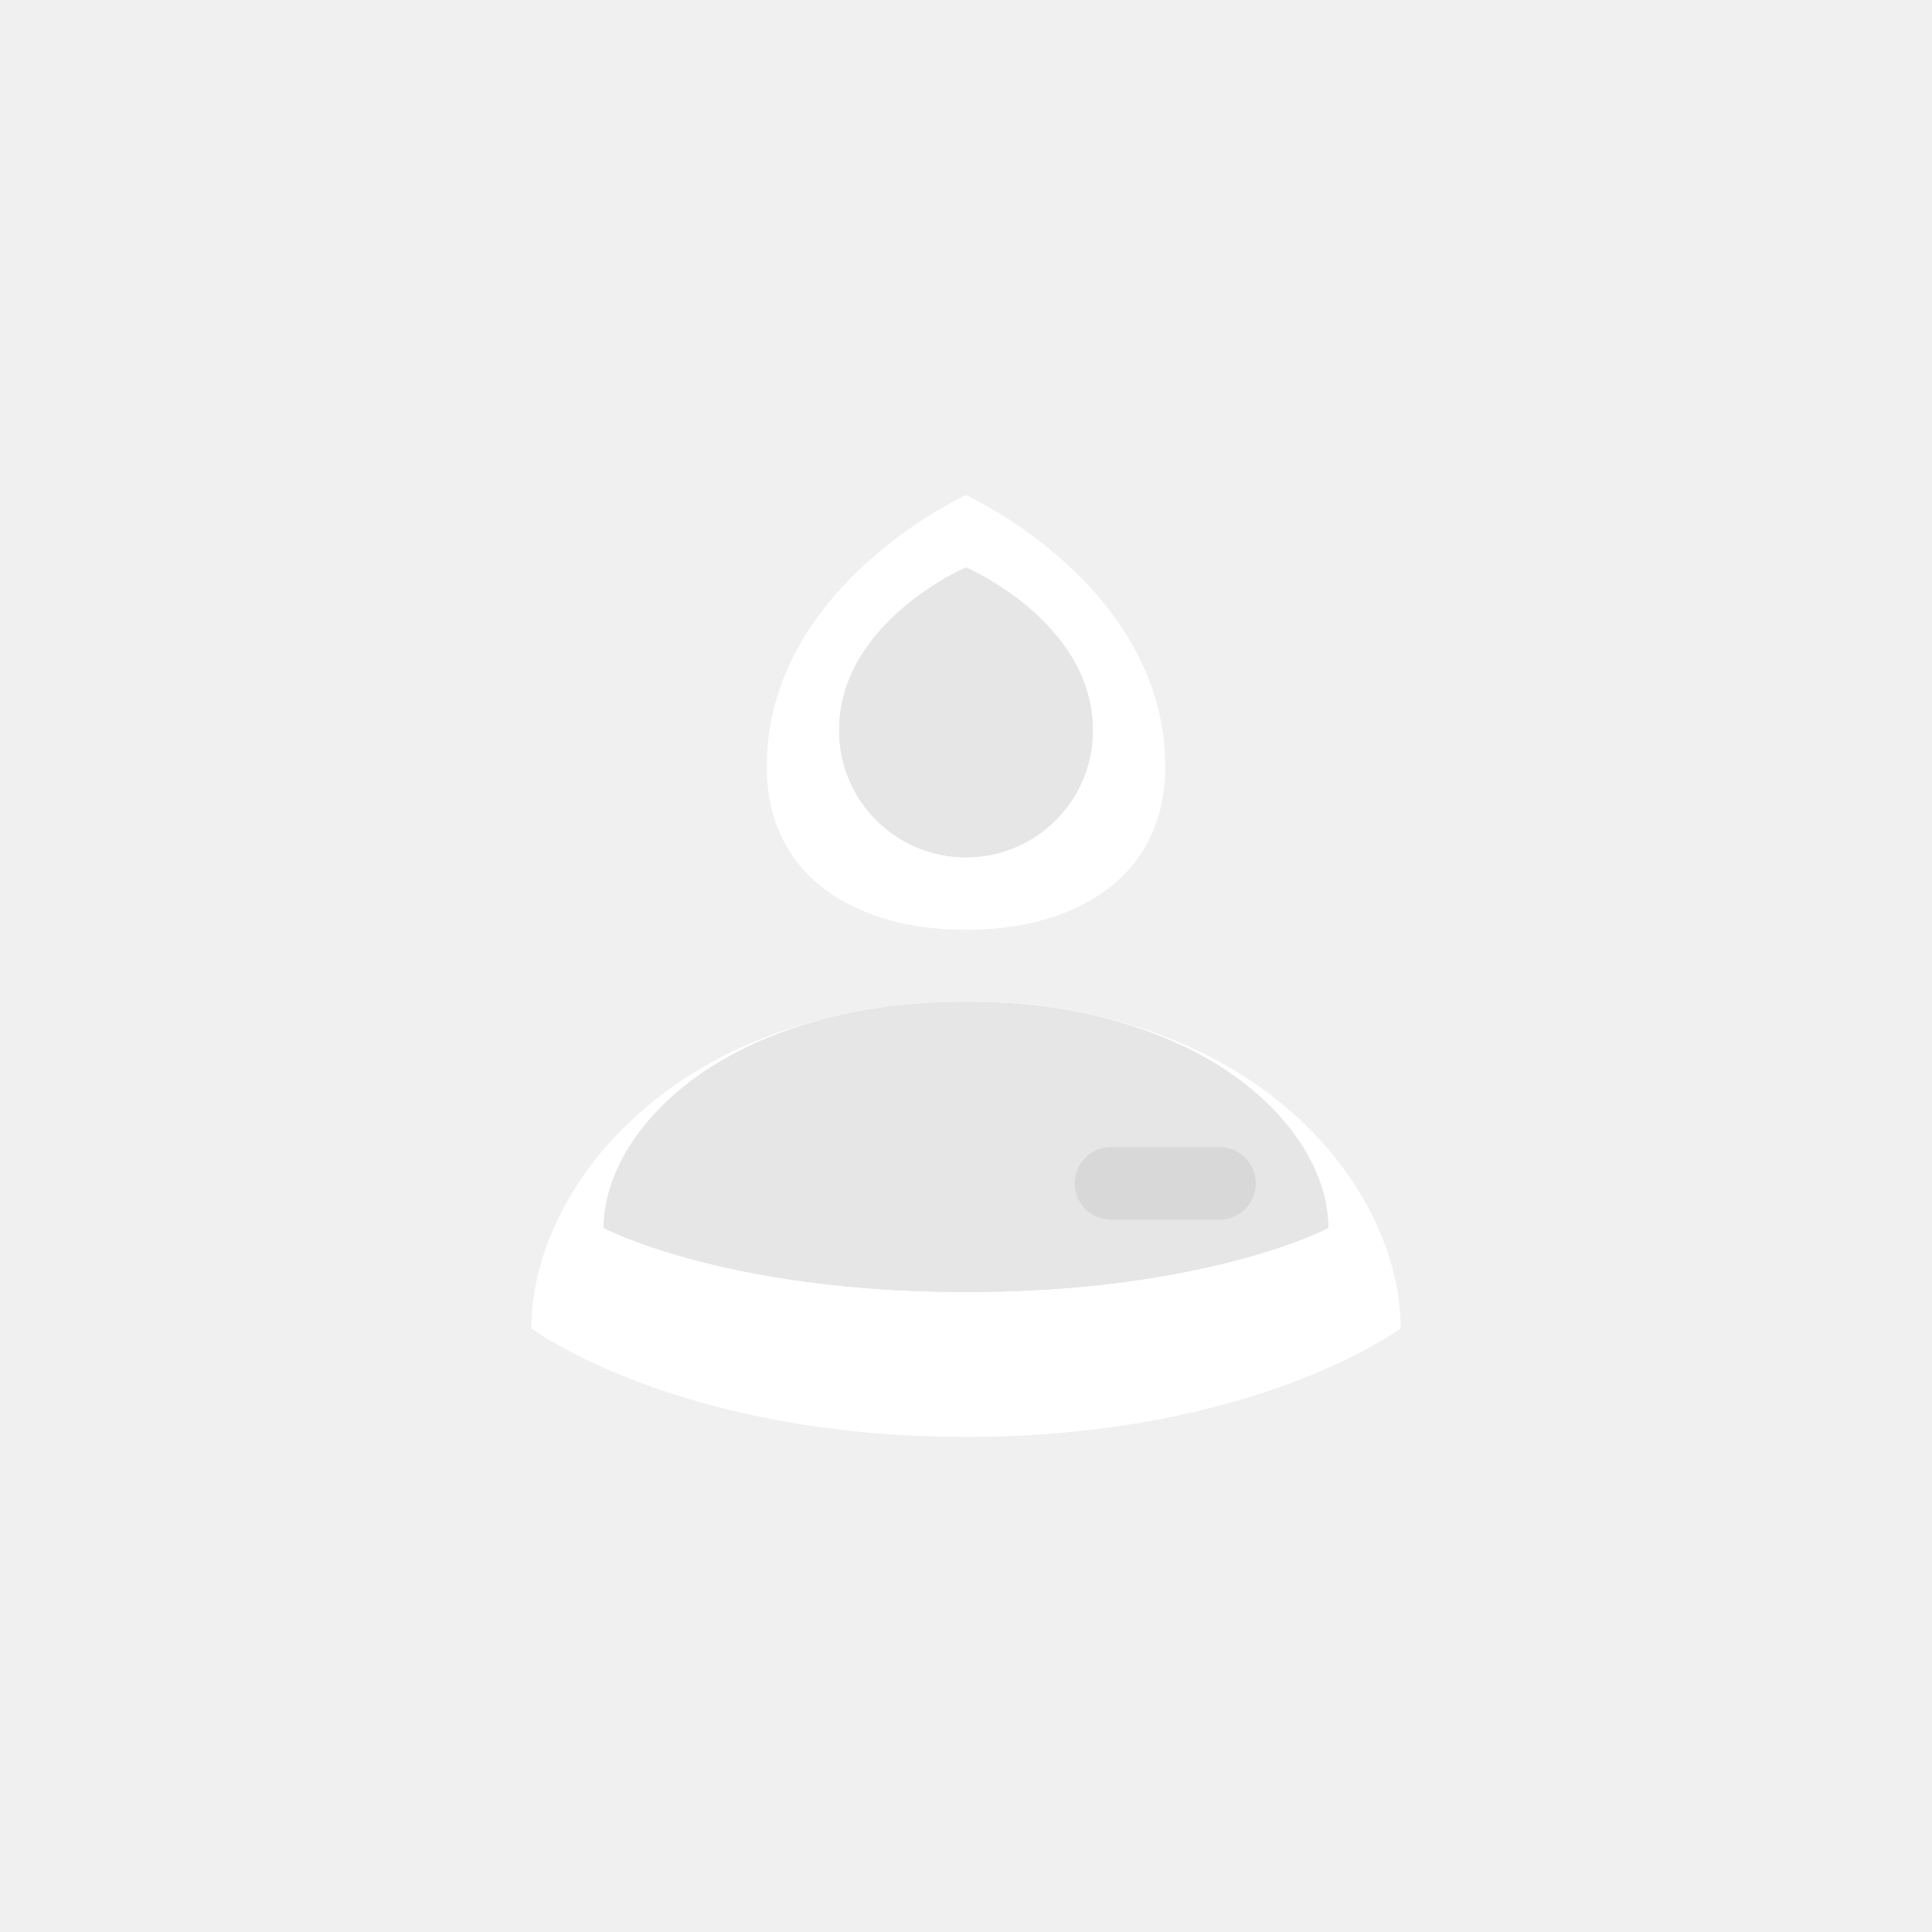
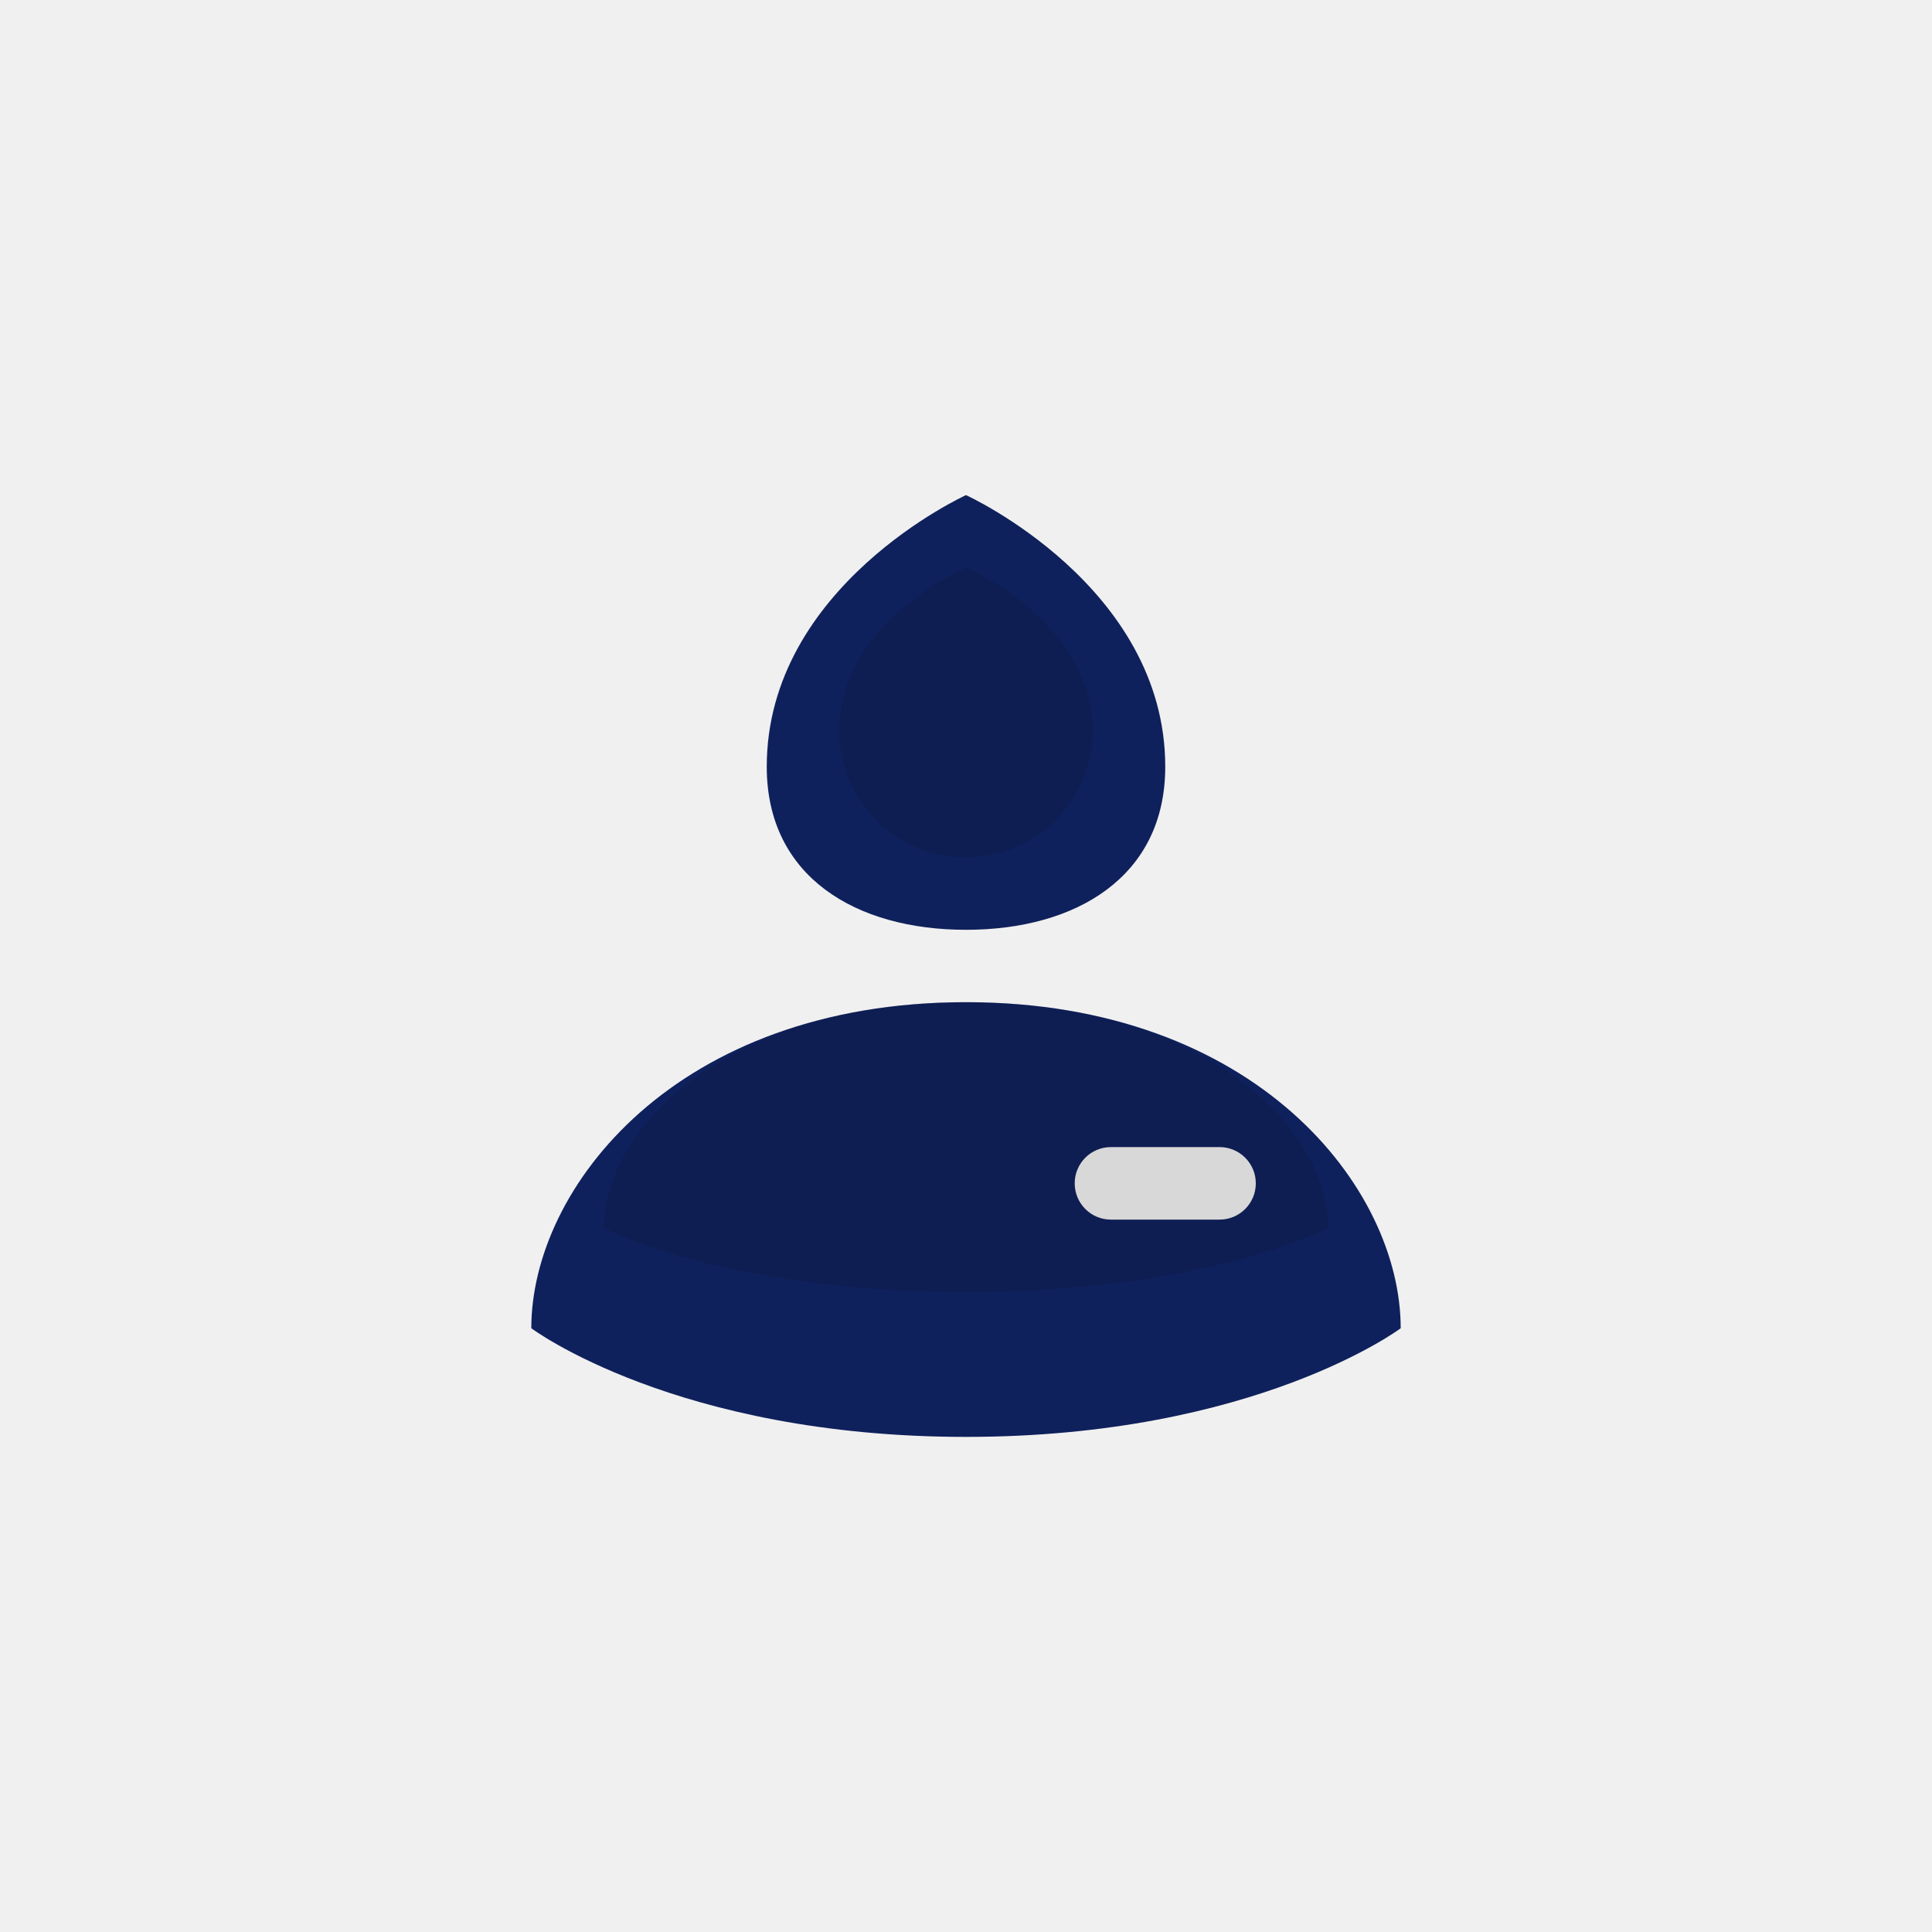
<svg xmlns="http://www.w3.org/2000/svg" width="30" height="30" viewBox="0 0 30 30" fill="none">
-   <path fill-rule="evenodd" clip-rule="evenodd" d="M8.25 20.625C8.25 18.441 10.5 15.562 15 15.562C19.5 15.562 21.75 18.441 21.75 20.625C21.75 20.625 19.5 22.312 15 22.312C10.5 22.312 8.25 20.625 8.25 20.625ZM17.25 17.812C16.939 17.812 16.688 18.064 16.688 18.375C16.688 18.686 16.939 18.938 17.25 18.938H18.938C19.248 18.938 19.5 18.686 19.5 18.375C19.5 18.064 19.248 17.812 18.938 17.812H17.25Z" fill="white" />
-   <path d="M18.094 11.906C18.094 13.615 16.709 14.438 15 14.438C13.291 14.438 11.906 13.615 11.906 11.906C11.906 9.094 15 7.688 15 7.688C15 7.688 18.094 9.094 18.094 11.906Z" fill="white" />
+   <path fill-rule="evenodd" clip-rule="evenodd" d="M8.25 20.625C8.25 18.441 10.5 15.562 15 15.562C19.5 15.562 21.75 18.441 21.75 20.625C21.75 20.625 19.5 22.312 15 22.312C10.5 22.312 8.25 20.625 8.25 20.625ZM17.25 17.812C16.939 17.812 16.688 18.064 16.688 18.375C16.688 18.686 16.939 18.938 17.25 18.938H18.938C19.248 18.938 19.5 18.686 19.5 18.375C19.5 18.064 19.248 17.812 18.938 17.812H17.25Z" fill="#0F215C" />
+   <path d="M18.094 11.906C18.094 13.615 16.709 14.438 15 14.438C13.291 14.438 11.906 13.615 11.906 11.906C11.906 9.094 15 7.688 15 7.688C15 7.688 18.094 9.094 18.094 11.906Z" fill="#0F215C" />
  <g opacity="0.1">
    <path d="M15 13.312C16.087 13.312 16.969 12.431 16.969 11.344C16.969 9.656 15 8.812 15 8.812C15 8.812 13.031 9.656 13.031 11.344C13.031 12.431 13.913 13.312 15 13.312Z" fill="#040E2C" />
    <path d="M15 13.312C16.087 13.312 16.969 12.431 16.969 11.344C16.969 9.656 15 8.812 15 8.812C15 8.812 13.031 9.656 13.031 11.344C13.031 12.431 13.913 13.312 15 13.312Z" fill="#0F215C" />
    <path d="M15 13.312C16.087 13.312 16.969 12.431 16.969 11.344C16.969 9.656 15 8.812 15 8.812C15 8.812 13.031 9.656 13.031 11.344C13.031 12.431 13.913 13.312 15 13.312Z" fill="black" />
  </g>
  <g opacity="0.1">
    <path d="M9.375 19.067C9.375 17.555 11.25 15.562 15 15.562C18.75 15.562 20.625 17.555 20.625 19.067C20.625 19.067 18.75 20.062 15 20.062C11.25 20.062 9.375 19.067 9.375 19.067Z" fill="#040E2C" />
    <path d="M9.375 19.067C9.375 17.555 11.25 15.562 15 15.562C18.75 15.562 20.625 17.555 20.625 19.067C20.625 19.067 18.75 20.062 15 20.062C11.25 20.062 9.375 19.067 9.375 19.067Z" fill="#0F215C" />
    <path d="M9.375 19.067C9.375 17.555 11.25 15.562 15 15.562C18.75 15.562 20.625 17.555 20.625 19.067C20.625 19.067 18.75 20.062 15 20.062C11.25 20.062 9.375 19.067 9.375 19.067Z" fill="black" />
  </g>
</svg>
